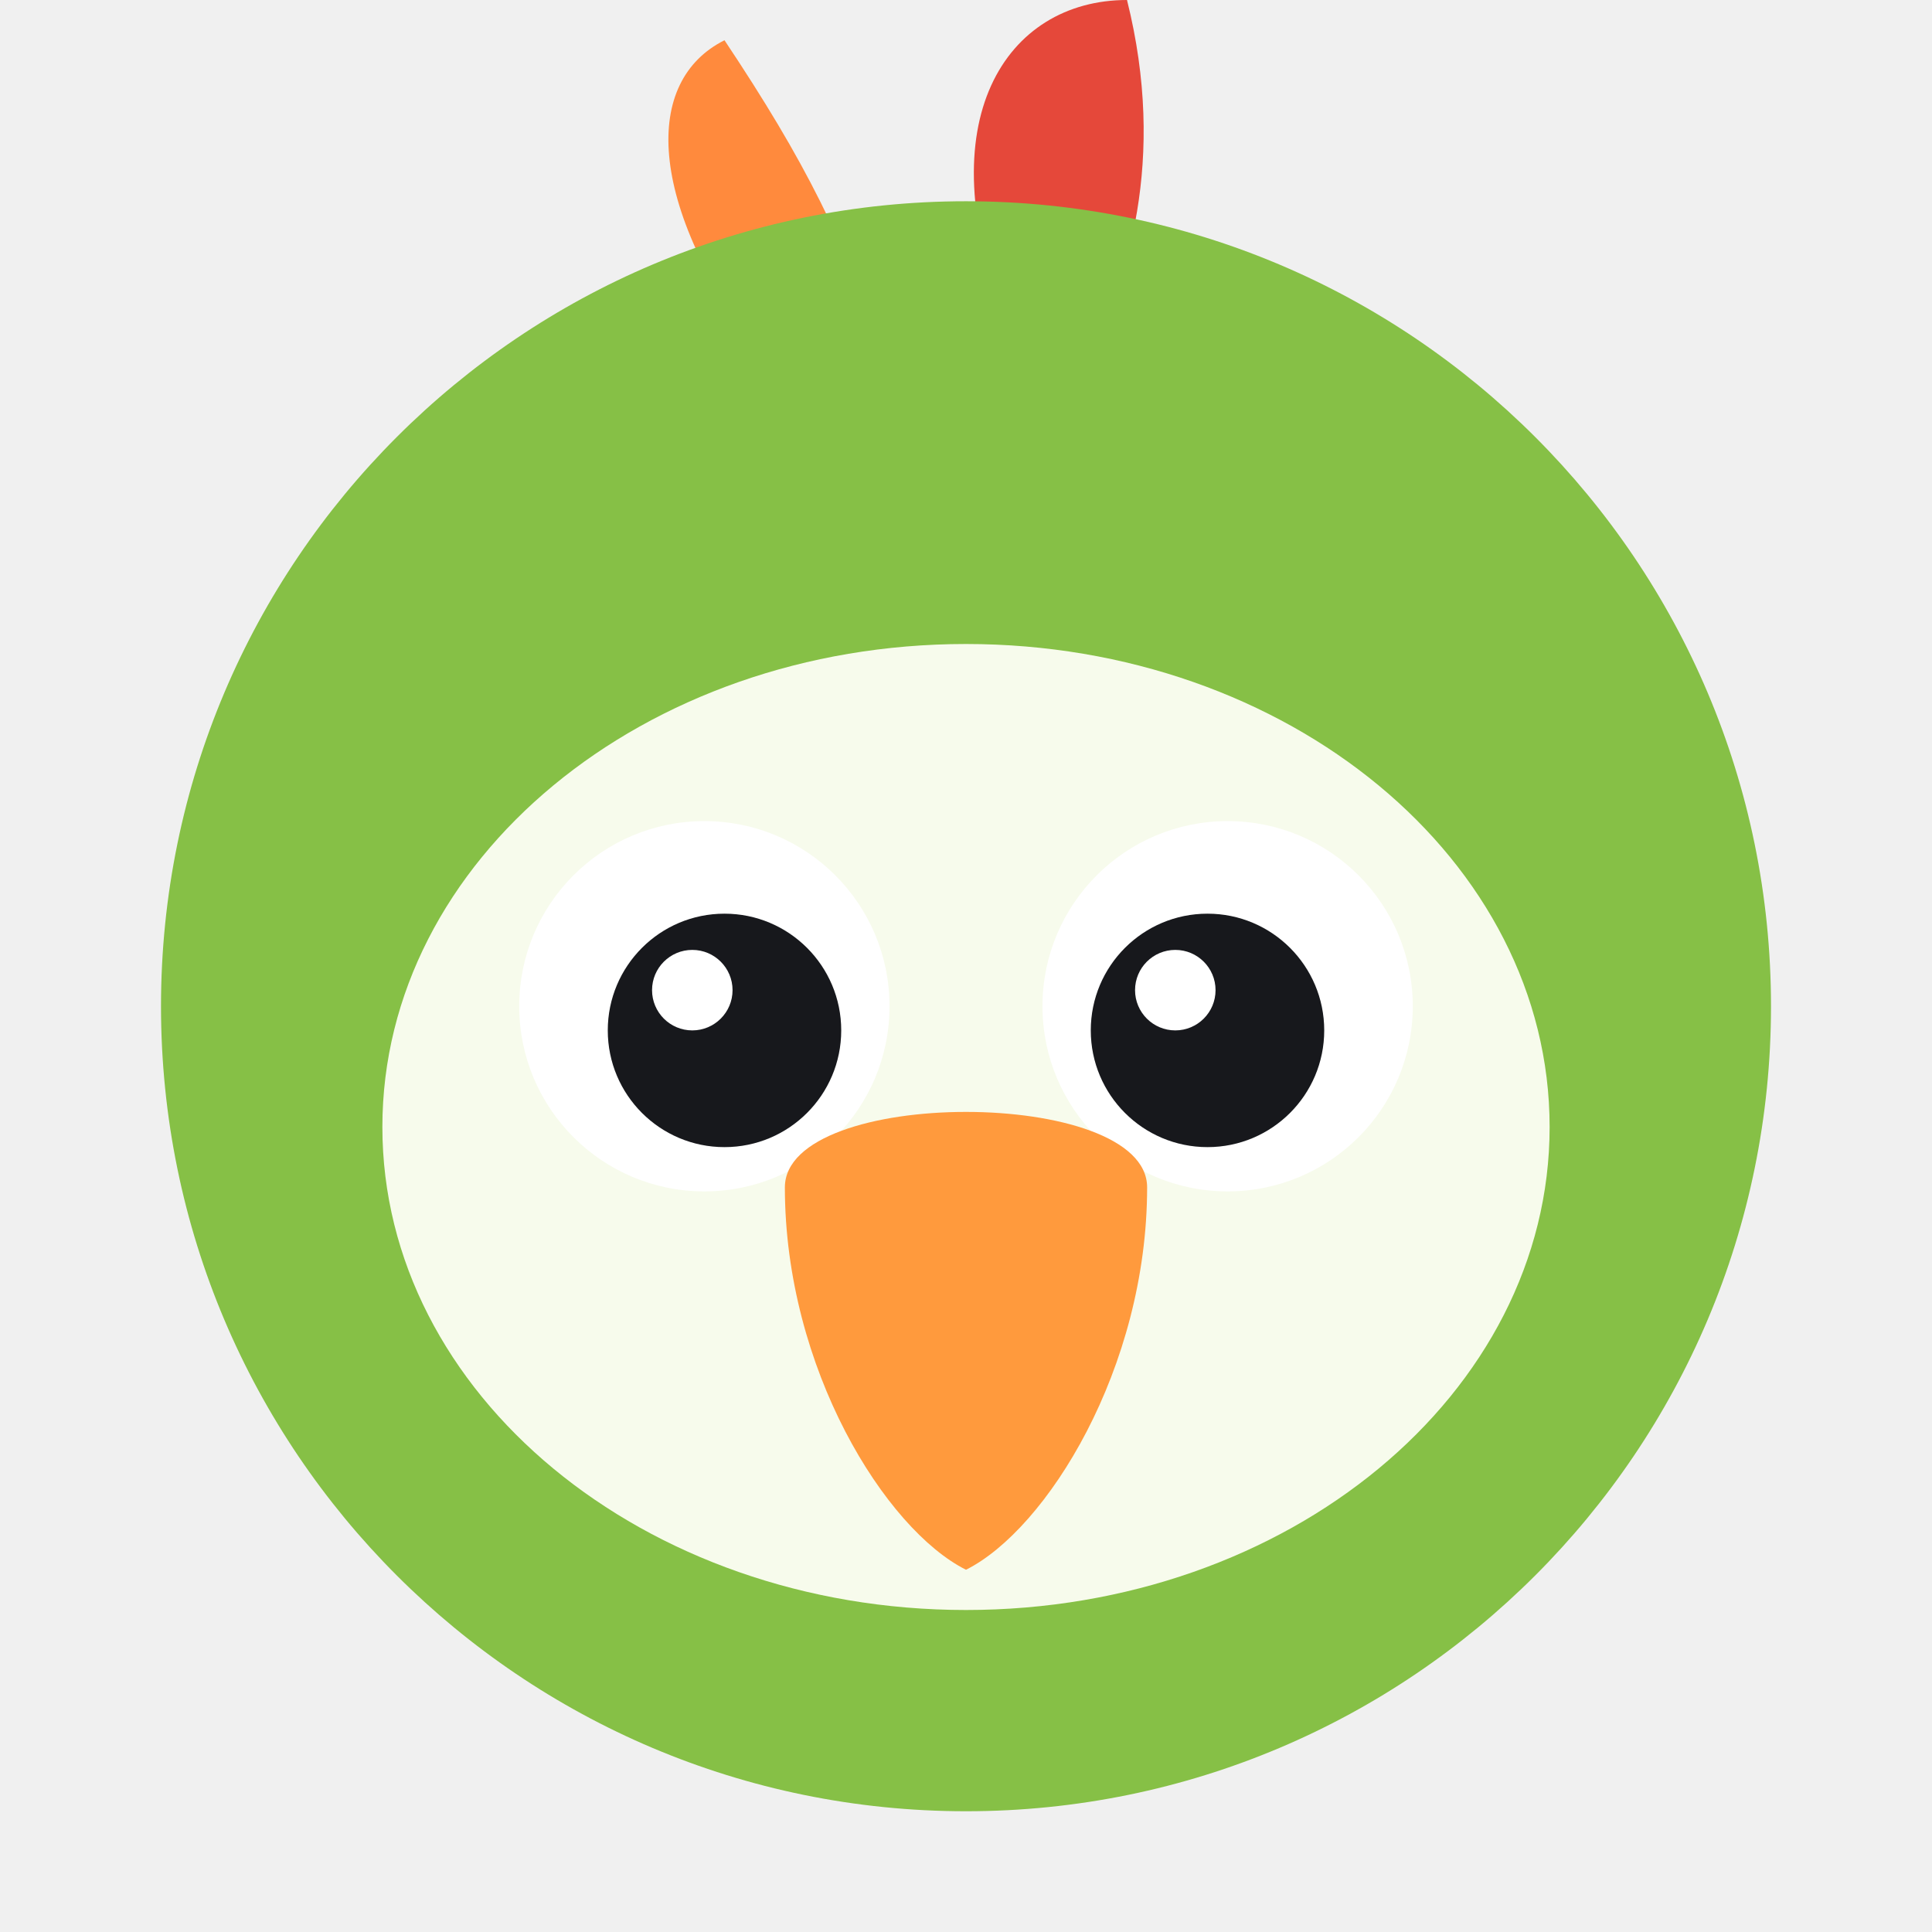
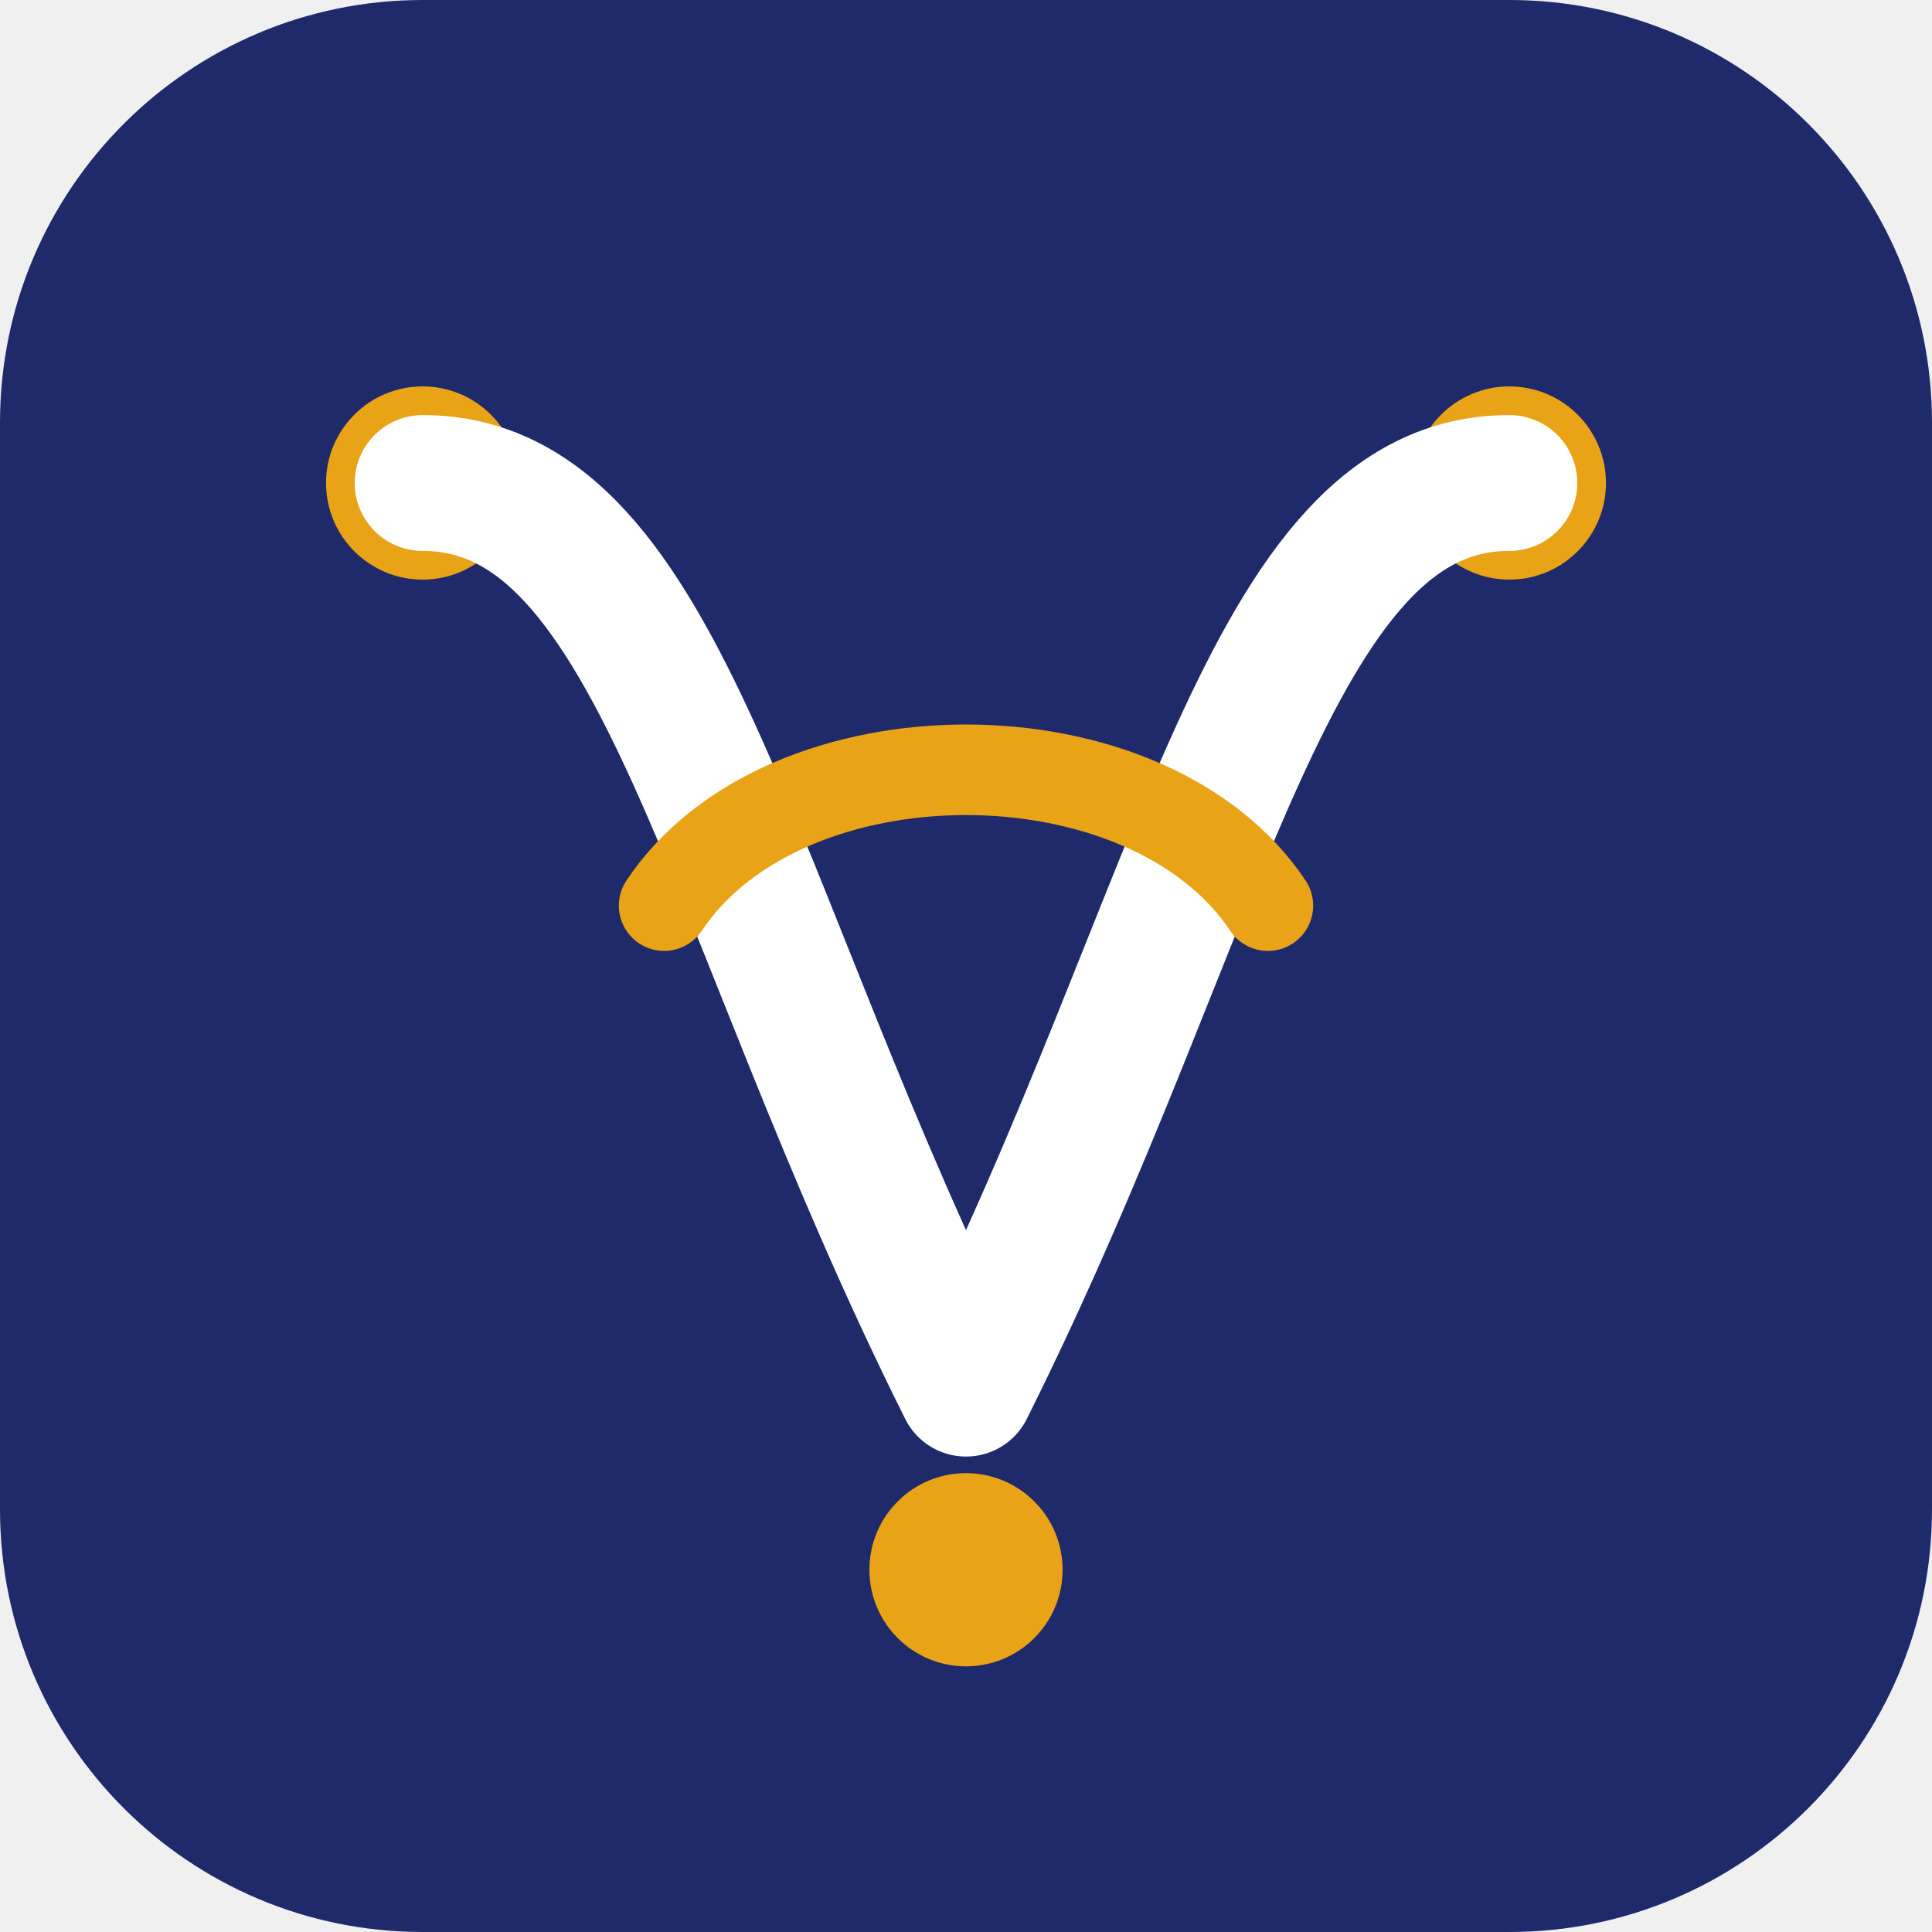
- <svg xmlns="http://www.w3.org/2000/svg" viewBox="0 0 48 48">
-   <path d="M19 9 C 16 5, 16 2, 18 1 C 20 4, 21 6, 22 9 Z" fill="#ff8a3d" />
-   <path d="M25 8 C 23 3, 25 0, 28 0 C 29 4, 28 7, 27 9 Z" fill="#e5483a" />
-   <circle cx="24" cy="25" r="20" fill="#86c046" />
-   <ellipse cx="24" cy="28" rx="14.5" ry="12" fill="#f7fbec" />
-   <circle cx="17.5" cy="25" r="4.6" fill="#fff" />
-   <circle cx="30.5" cy="25" r="4.6" fill="#fff" />
-   <circle cx="18" cy="25.6" r="2.9" fill="#17181c" />
-   <circle cx="30" cy="25.6" r="2.9" fill="#17181c" />
-   <circle cx="17.2" cy="24.6" r="1" fill="#fff" />
-   <circle cx="29.2" cy="24.6" r="1" fill="#fff" />
-   <path d="M19.5 29.5 C 19.5 27, 28.5 27, 28.5 29.5 C 28.5 34, 26 38, 24 39 C 22 38, 19.5 34, 19.5 29.5 Z" fill="#ff9a3d" />
+ <svg xmlns="http://www.w3.org/2000/svg" viewBox="0 0 64 64">
+   <rect width="64" height="64" rx="14" fill="#1F2A6B" />
+   <g fill="#E8A317">
+     <circle cx="14" cy="16" r="3.2" />
+     <circle cx="50" cy="16" r="3.2" />
+     <circle cx="32" cy="52" r="3.2" />
+   </g>
+   <path d="M14 16 C 22 16, 24 30, 32 46 C 40 30, 42 16, 50 16" fill="none" stroke="#fff" stroke-width="4.5" stroke-linecap="round" stroke-linejoin="round" />
+   <path d="M22 30 C 26 24, 38 24, 42 30" fill="none" stroke="#E8A317" stroke-width="3" stroke-linecap="round" />
</svg>
